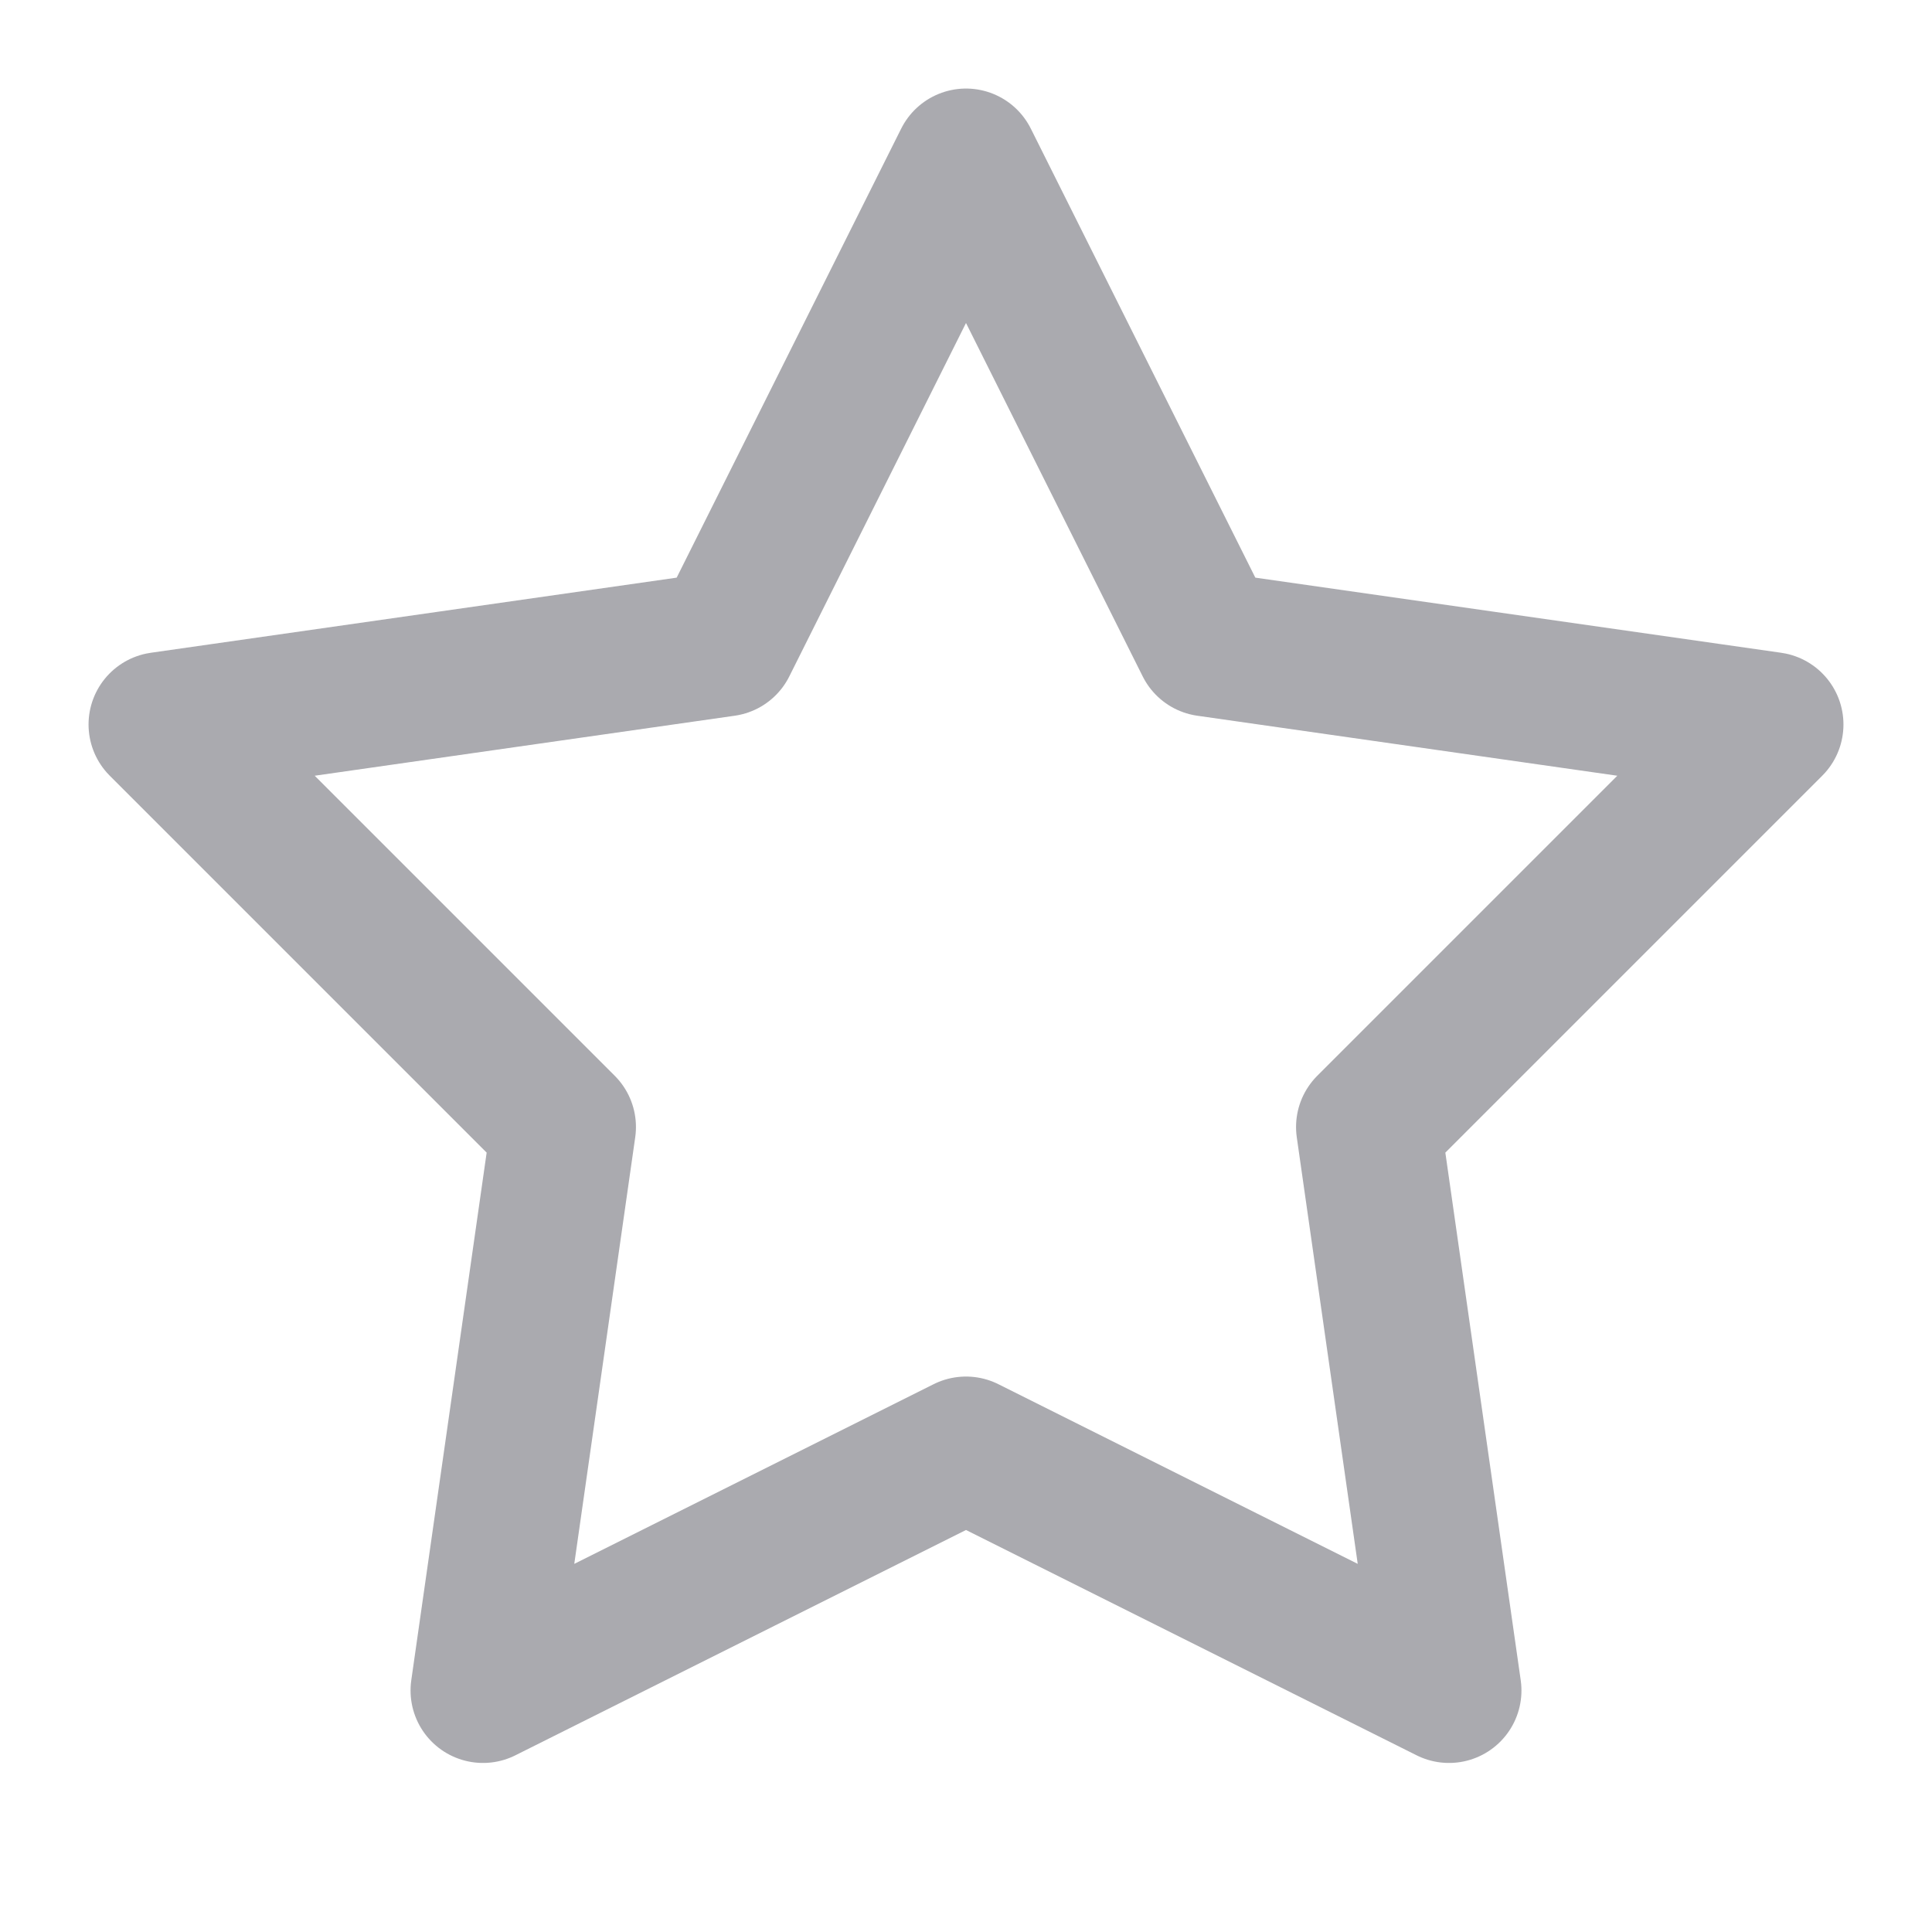
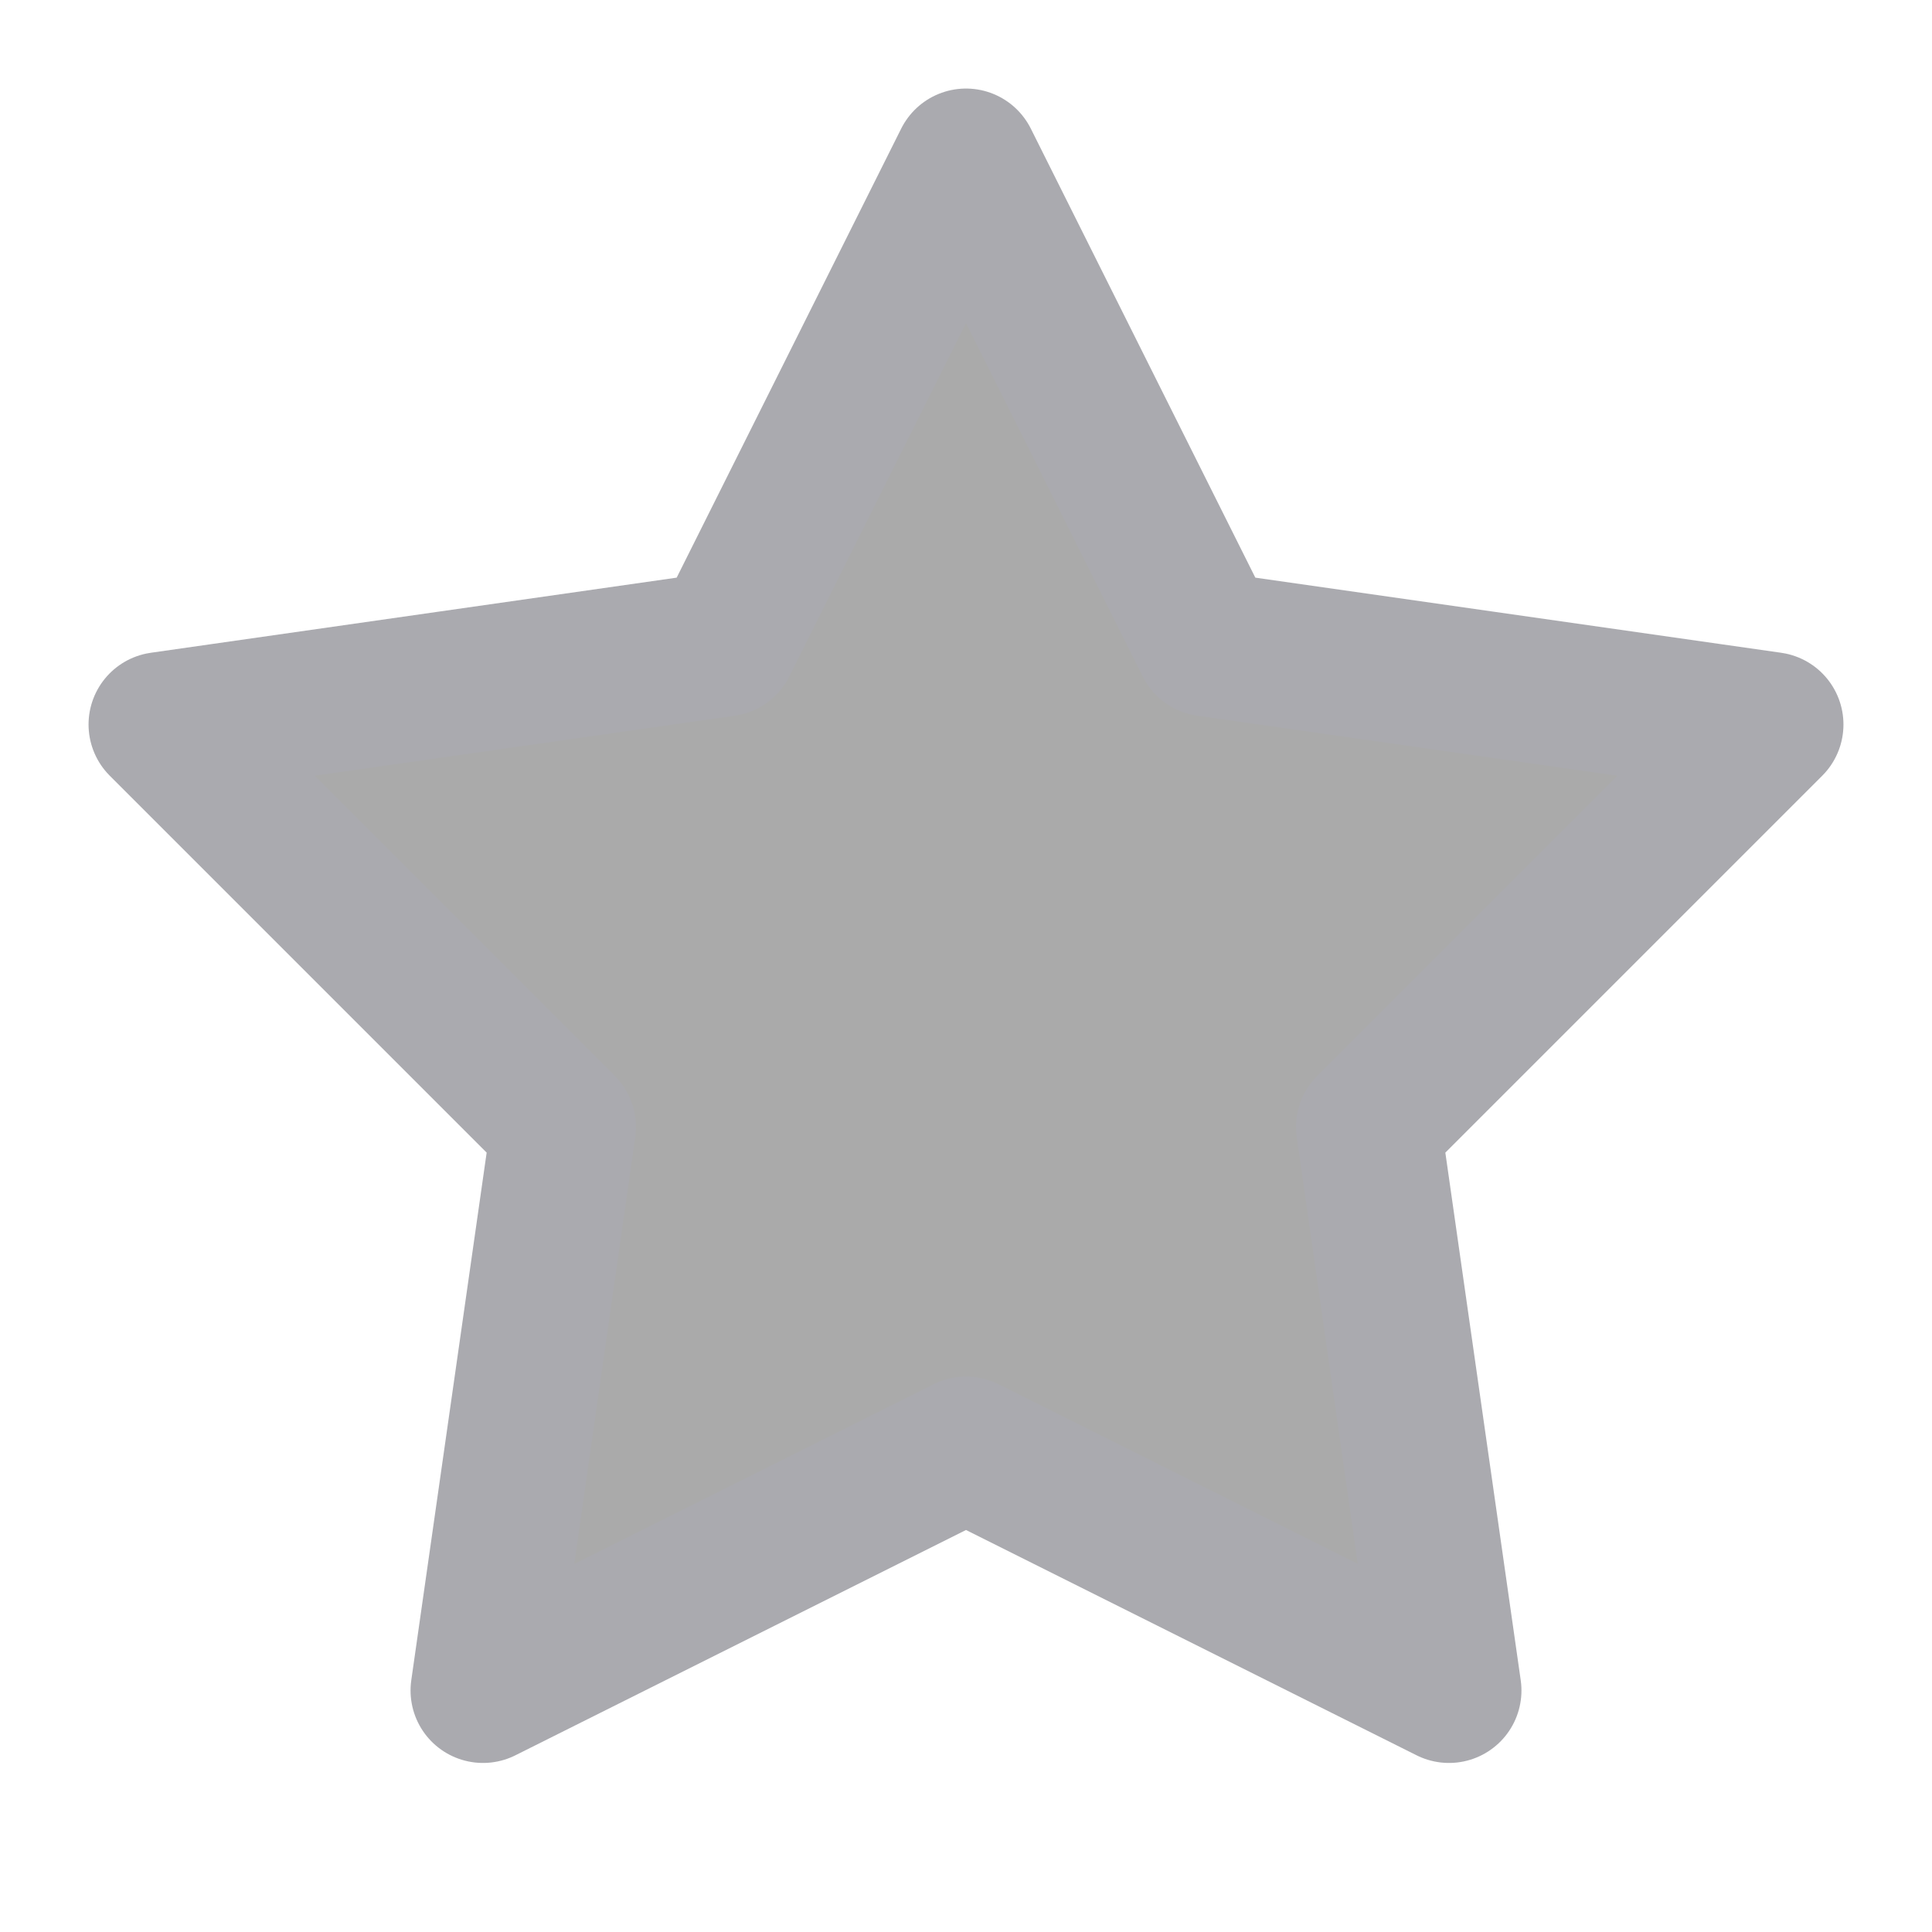
<svg xmlns="http://www.w3.org/2000/svg" width="24" height="24" viewBox="0 0 24 24">
-   <path d="M12 2l3 6 7 1-5 5 1 7-6-3-6 3 1-7-5-5 7-1z" fill="none" stroke="#aaaaaf" stroke-width="1.8" stroke-linecap="round" stroke-linejoin="round" />
+   <path d="M12 2l3 6 7 1-5 5 1 7-6-3-6 3 1-7-5-5 7-1z" fill="#aaaaaa" stroke="#aaaaaf" stroke-width="1.8" stroke-linecap="round" stroke-linejoin="round" />
</svg>
